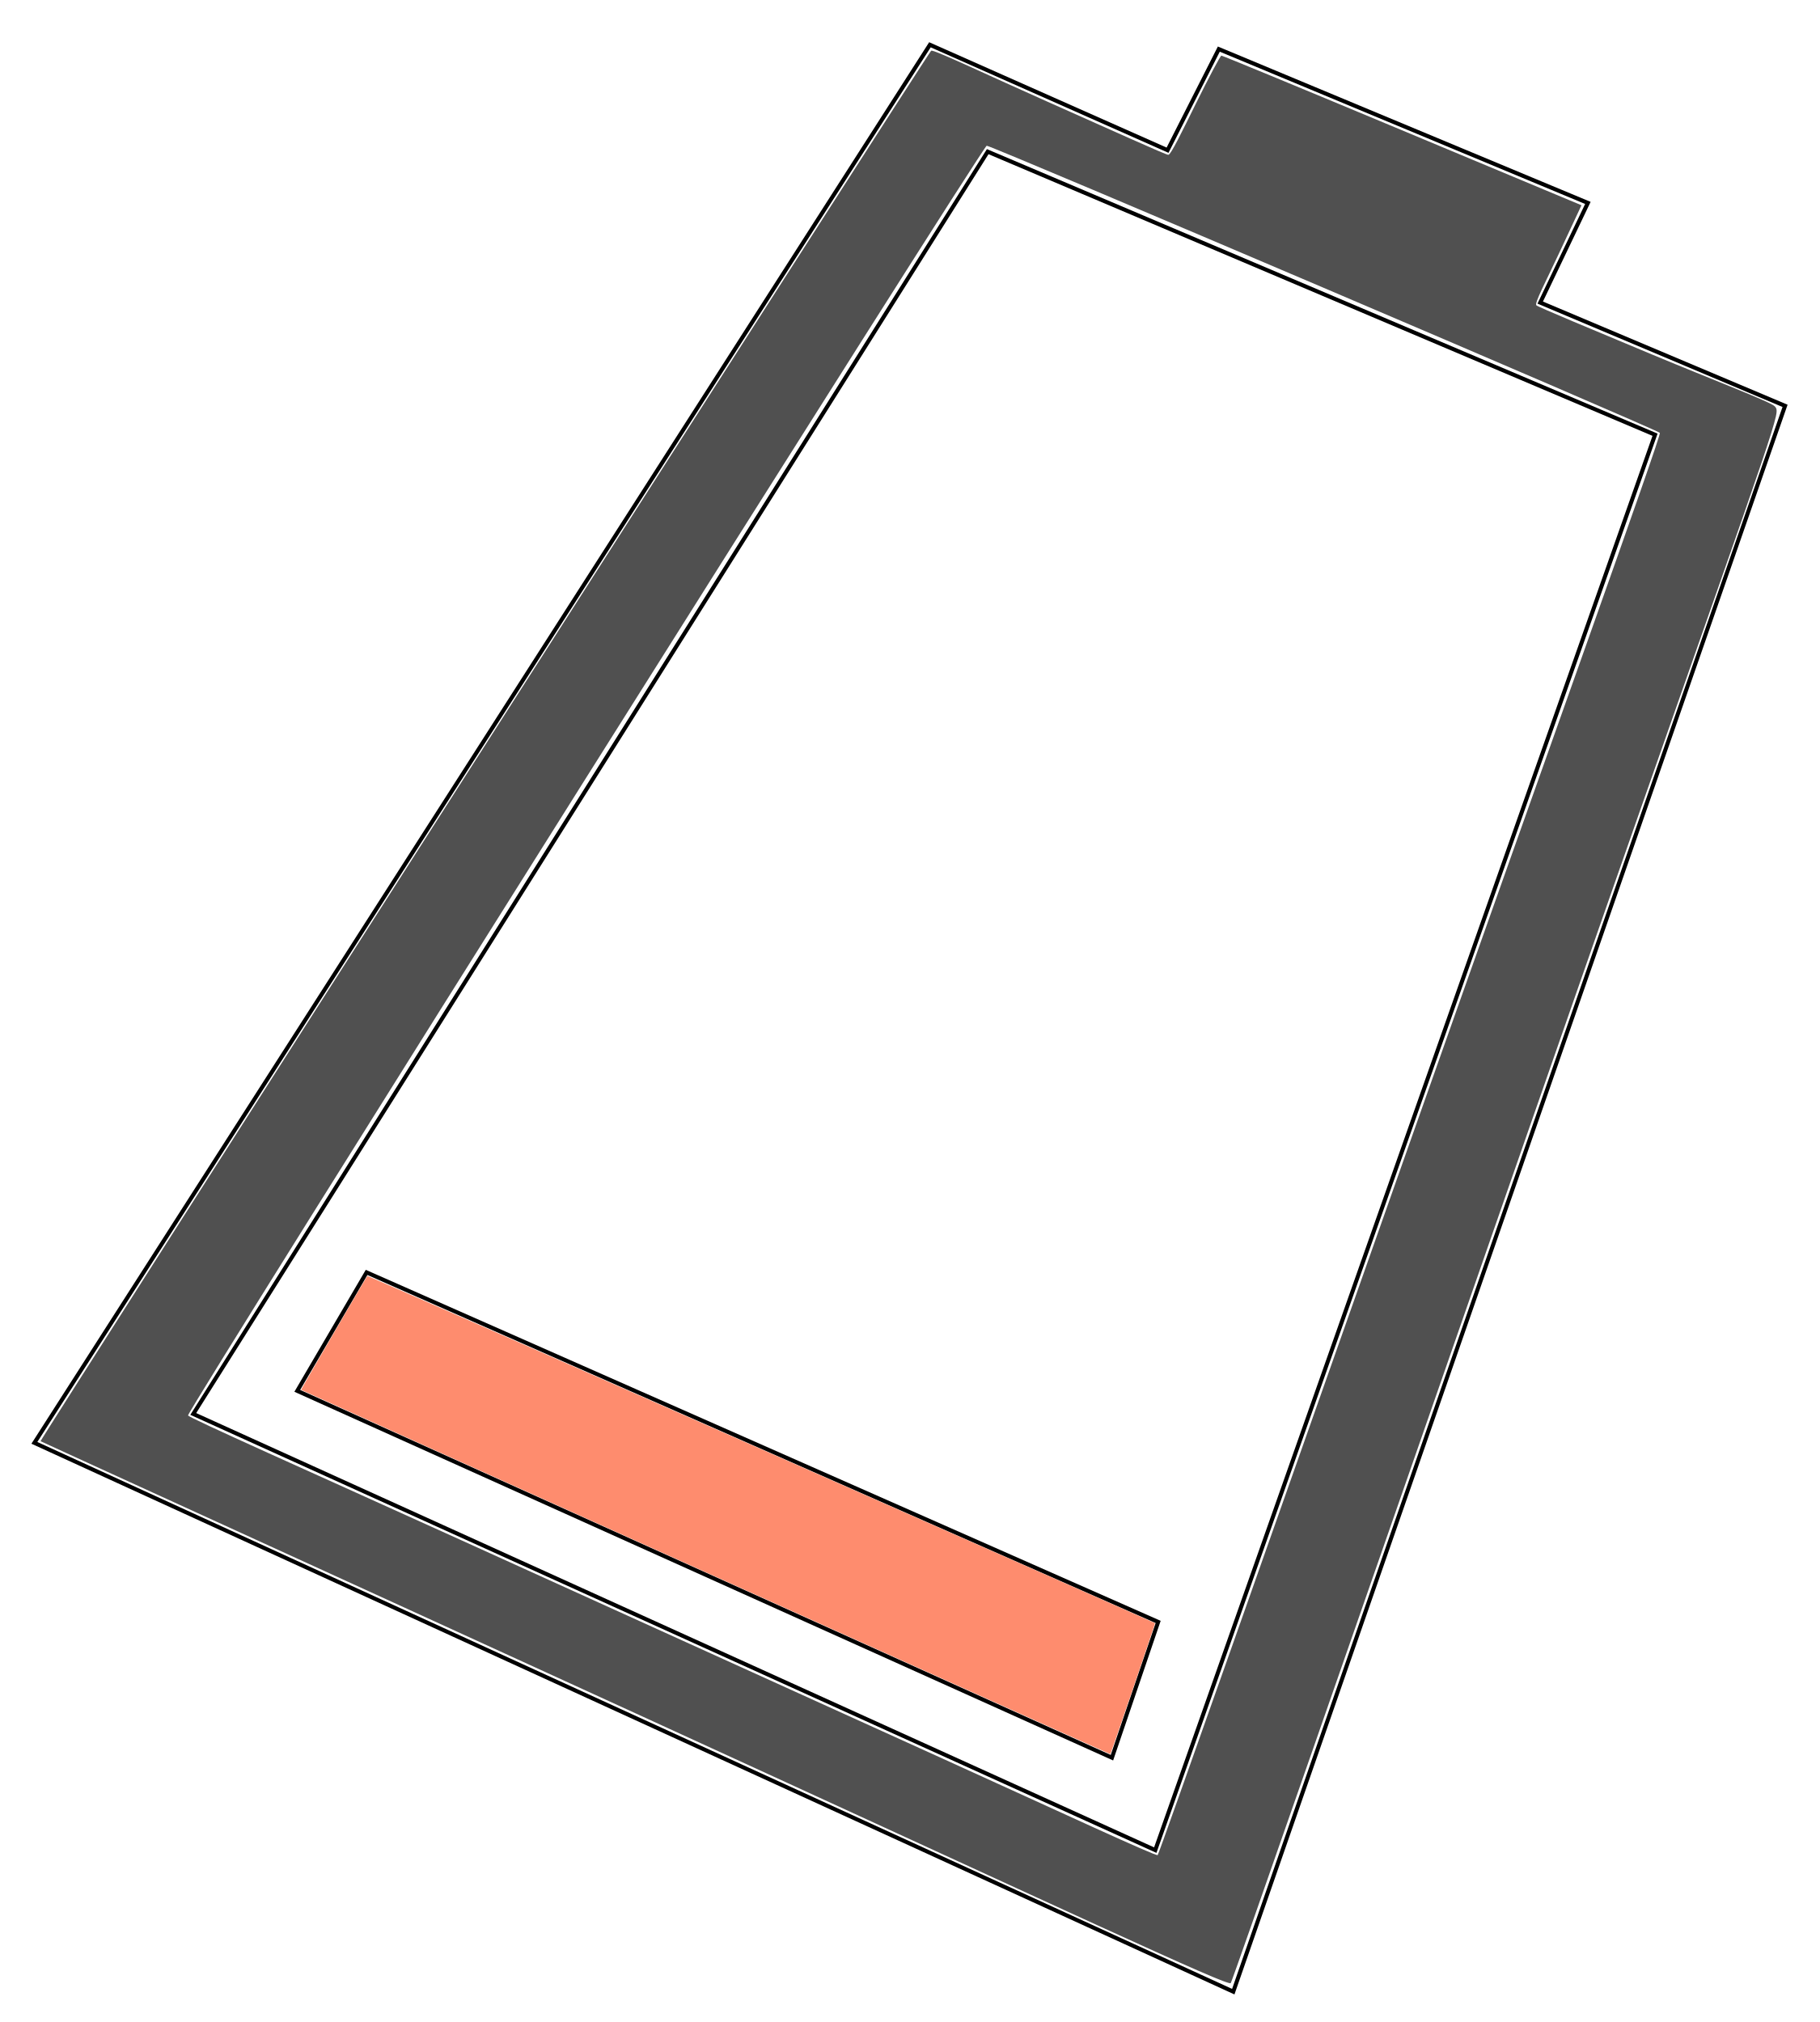
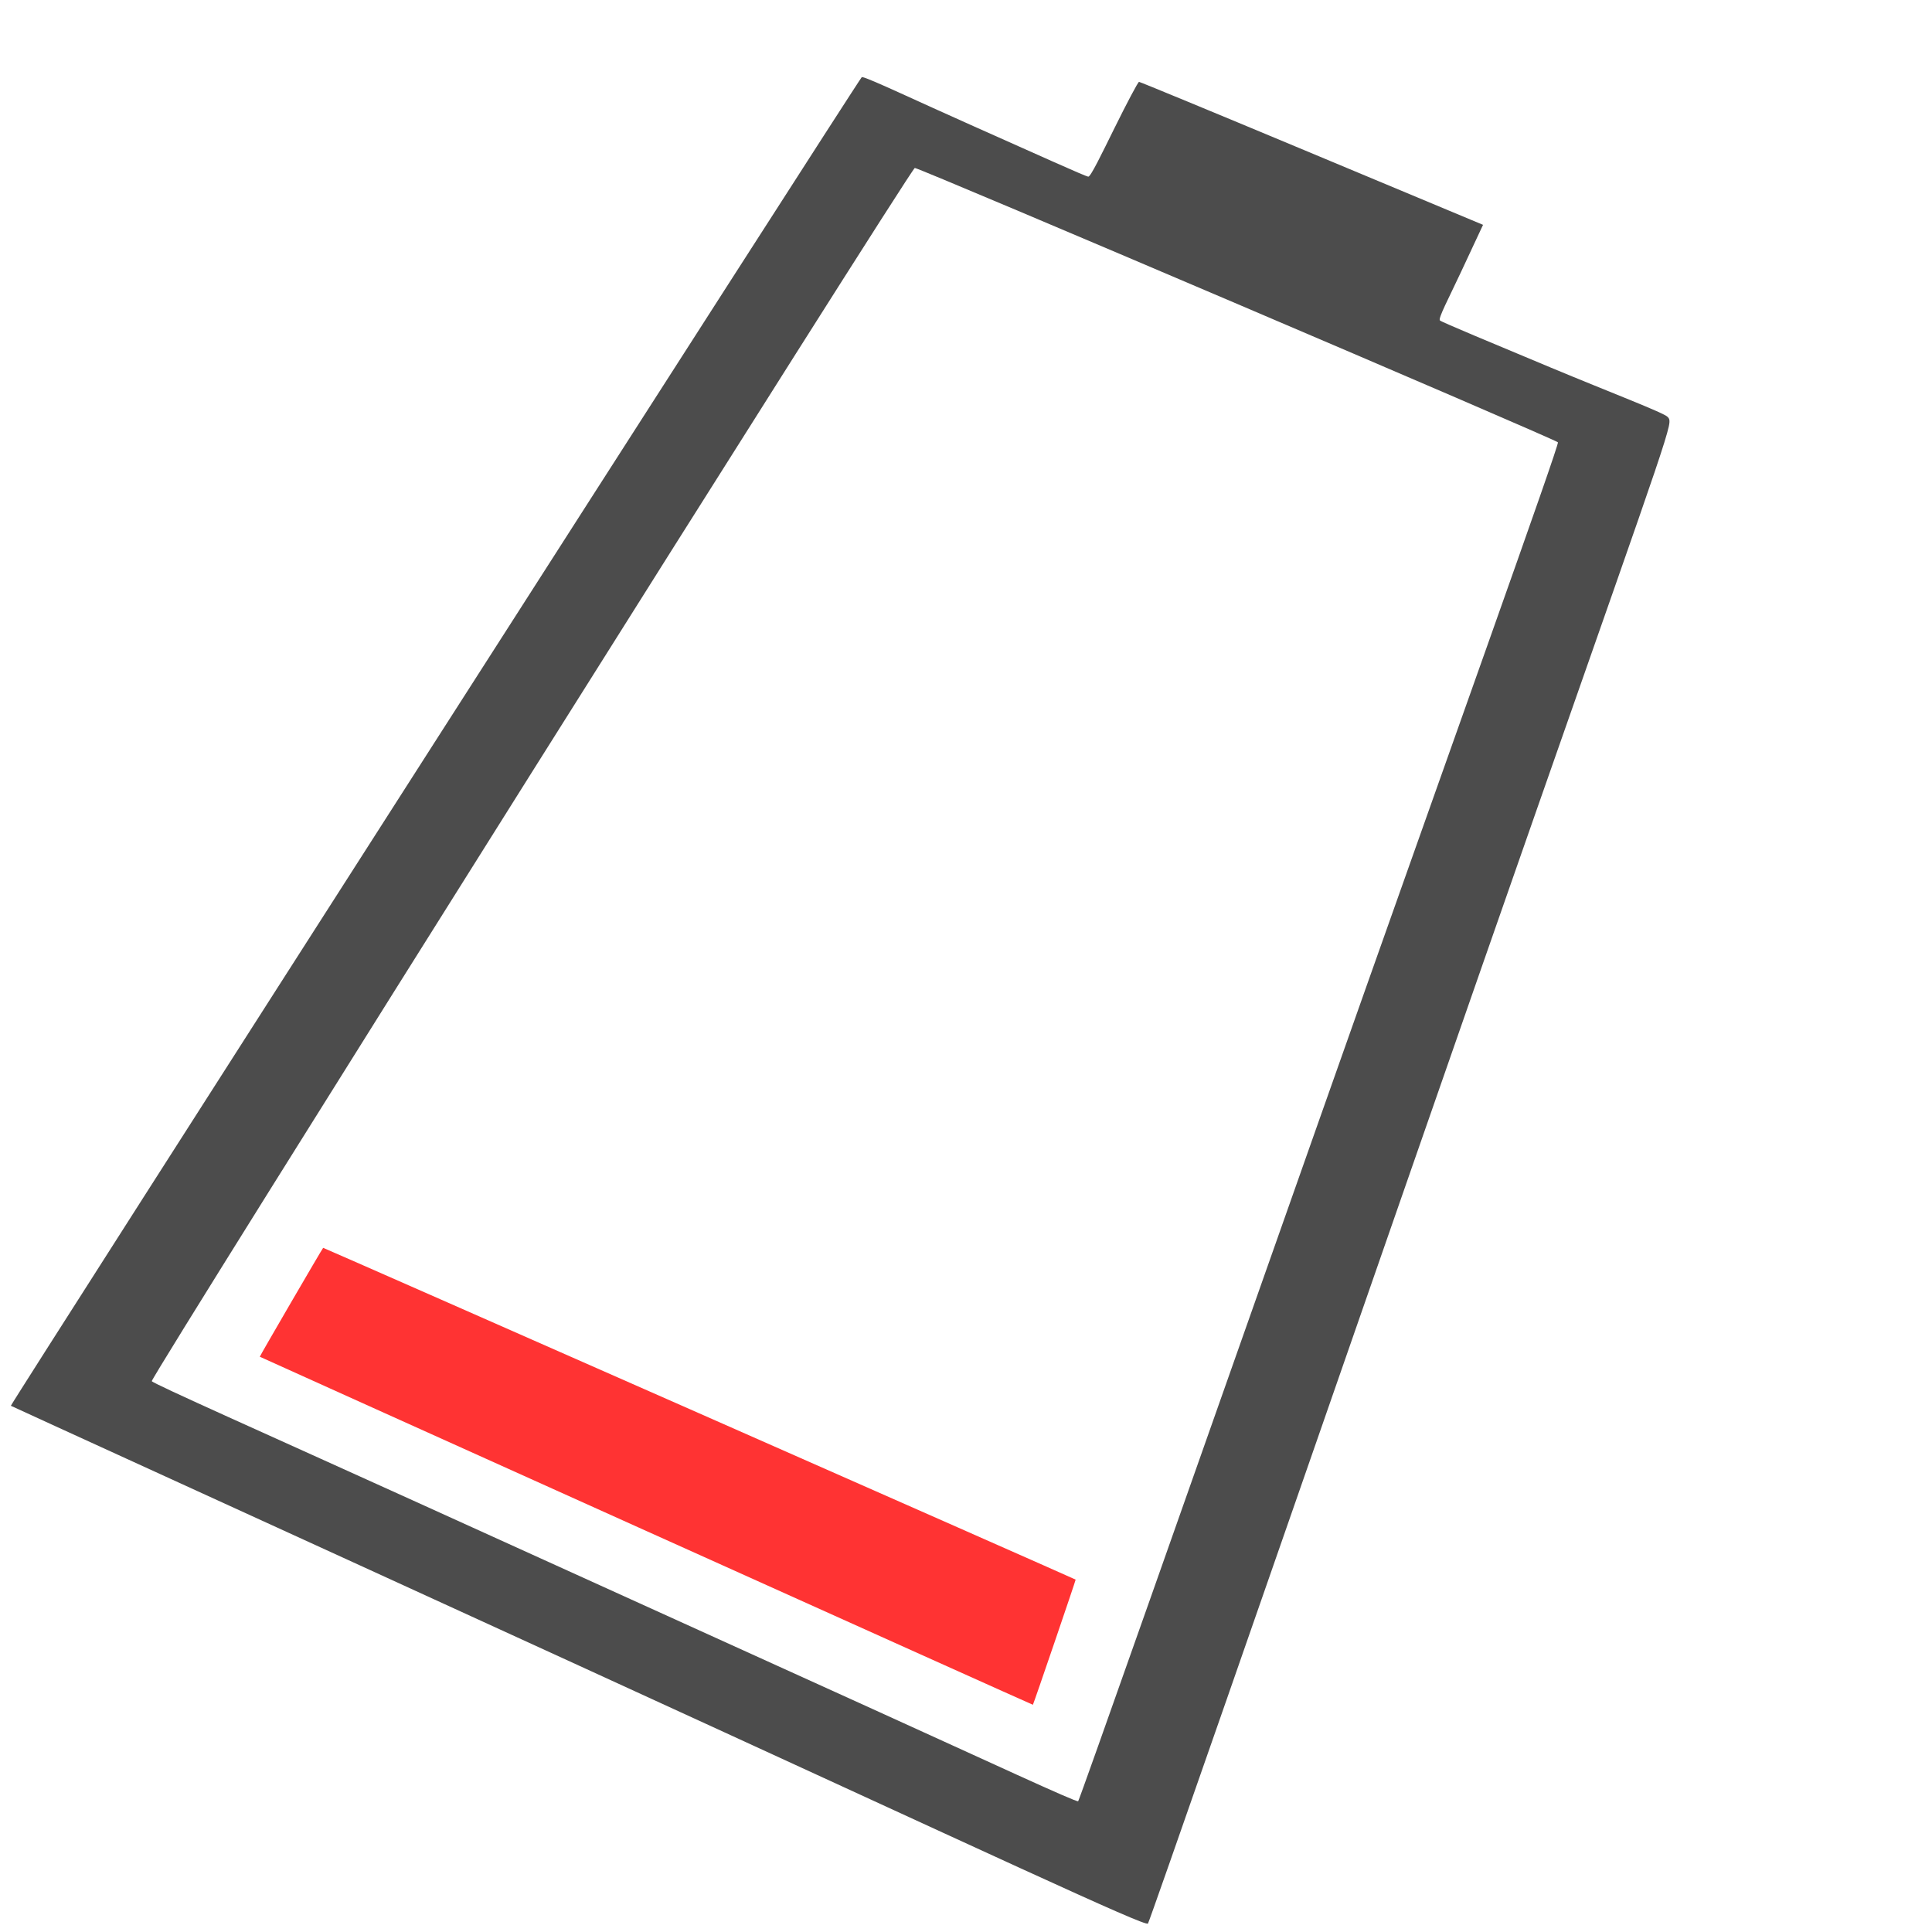
- <svg xmlns="http://www.w3.org/2000/svg" width="450" height="500" id="svg2" version="1.1">
-   <defs id="defs4" />
-   <g id="layer1" transform="translate(-118.7857,-311.4336)">
-     <g id="g3792" transform="translate(8,-7)">
-       <path id="path2996" d="m 119.286,675.219 221.429,-345.714 58.75,26.071 12.679,-25 91.25,38.036 -11.786,24.643 60.536,25.536 -136.429,392.143 z" style="fill:none;stroke:#000000;stroke-width:1px;stroke-linecap:butt;stroke-linejoin:miter;stroke-opacity:1" />
-       <path id="path2998" d="M 158.571,668.076 355,355.934 l 165,70 -123.571,350 z" style="fill:none;stroke:#000000;stroke-width:1px;stroke-linecap:butt;stroke-linejoin:miter;stroke-opacity:1" />
-       <path id="path3000" d="m 184.286,662.362 17.143,-29.286 195.714,86.429 -11.429,33.571 z" style="fill:none;stroke:#000000;stroke-width:1px;stroke-linecap:butt;stroke-linejoin:miter;stroke-opacity:1" />
-       <path id="path3008" d="m 177.313,614.746 c -0.978,-0.201 -1.75,-1.26 -1.75,-2.402 0,-1.634 0.495,-1.949 2.47,-1.571 1.358,0.26 2.232,0.087 1.941,-0.383 -0.291,-0.471 0.498,-0.856 1.753,-0.856 2.252,0 2.255,-0.018 0.262,-1.414 -1.626,-1.139 -2.735,-1.19 -5.695,-0.264 -2.021,0.633 -3.861,1.832 -4.087,2.664 -0.243,0.894 -0.459,0.619 -0.528,-0.671 -0.204,-3.839 1.613,-6.934 5.045,-8.596 1.836,-0.889 3.231,-1.977 3.1,-2.418 -0.498,-1.677 0.935,-4.301 2.349,-4.301 0.823,0 1.346,-0.729 1.183,-1.646 -0.162,-0.905 0.249,-1.837 0.913,-2.069 0.87,-0.305 1.114,1.062 0.875,4.896 -0.183,2.926 -0.481,5.769 -0.663,6.319 -0.182,0.55 0.464,2.492 1.435,4.316 2.296,4.312 1.865,8.684 -0.854,8.684 -1.443,0 -1.967,-0.627 -1.88,-2.25 0.066,-1.238 -0.079,-2.25 -0.321,-2.25 -0.648,0 -2.912,2.375 -3.388,3.554 -0.226,0.56 -1.198,0.856 -2.161,0.659 z" style="opacity:0.827;fill:#fefefe;fill-opacity:1" />
-       <path id="path3014" d="m 285.266,707.217 c -54.966,-24.755 -99.98,-45.049 -100.031,-45.097 -0.08,-0.074 16.103,-27.884 16.398,-28.18 0.077,-0.077 194.49,85.642 194.742,85.865 0.08,0.071 -10.944,32.352 -11.061,32.387 -0.061,0.019 -45.082,-20.22 -100.048,-44.976 z" style="opacity:0.827;fill:#fe572c;fill-opacity:0.827" />
-       <path id="path3016" d="m 341.219,330.969 c -0.122,-0.022 -0.191,0.003 -0.219,0.031 -1.122,1.135 -220.43,343.574 -220.188,343.812 0.109,0.107 66.519,30.383 147.094,67.281 108.654,49.756 146.565,67.65 147.188,66.719 0.462,-0.69 31.258,-89.202 68.281,-195.625 52.977,-152.283 64.805,-184.181 66.5,-191.781 0.419,-1.879 0.042,-2.111 -0.281,-2.5 -0.853,-1.029 -15.338,-6.548 -30.188,-12.75 -14.85,-6.202 -28.244,-11.767 -28.75,-12.219 -0.541,-0.482 2.225,-5.647 5.531,-12.719 l 5.625,-12.031 -3.219,-1.344 c -1.763,-0.736 -21.695,-9.064 -44.281,-18.5 -22.587,-9.436 -41.275,-17.156 -41.531,-17.156 -0.257,0 -3.112,5.4 -6.375,12 -3.263,6.6 -6.114,12.531 -6.75,12.531 -0.636,0 -14.233,-6.186 -29.781,-13.094 -14.576,-6.476 -26.819,-12.319 -28.656,-12.656 z m 13.531,23.5 c 1.275,0 165.369,70.006 166.438,71 0.475,0.442 -27.839,79.215 -61.781,175.375 -33.942,96.16 -62.008,175.918 -62.375,176.312 -0.367,0.394 -24.29,-10.75 -53.156,-23.844 -28.866,-13.094 -82.506,-37.443 -119.219,-54.094 -36.712,-16.651 -67.375,-30.265 -67.375,-30.781 0,-1.568 196.48,-313.969 197.469,-313.969 z" style="opacity:0.827;fill:#000000;fill-opacity:0.827" />
-     </g>
+ <svg xmlns="http://www.w3.org/2000/svg" width="500" height="500" id="svg2" version="1.1">
+   <g id="border" transform="translate(-118,-311)">
+     <path opacity="0.7" fill="#000" d="m 341.219,330.969 c -0.122,-0.022 -0.191,0.003 -0.219,0.031 -1.122,1.135 -220.43,343.574 -220.188,343.812 0.109,0.107 66.519,30.383 147.094,67.281 108.654,49.756 146.565,67.65 147.188,66.719 0.462,-0.69 31.258,-89.202 68.281,-195.625 52.977,-152.283 64.805,-184.181 66.5,-191.781 0.419,-1.879 0.042,-2.111 -0.281,-2.5 -0.853,-1.029 -15.338,-6.548 -30.188,-12.75 -14.85,-6.202 -28.244,-11.767 -28.75,-12.219 -0.541,-0.482 2.225,-5.647 5.531,-12.719 l 5.625,-12.031 -3.219,-1.344 c -1.763,-0.736 -21.695,-9.064 -44.281,-18.5 -22.587,-9.436 -41.275,-17.156 -41.531,-17.156 -0.257,0 -3.112,5.4 -6.375,12 -3.263,6.6 -6.114,12.531 -6.75,12.531 -0.636,0 -14.233,-6.186 -29.781,-13.094 -14.576,-6.476 -26.819,-12.319 -28.656,-12.656 z m 13.531,23.5 c 1.275,0 165.369,70.006 166.438,71 0.475,0.442 -27.839,79.215 -61.781,175.375 -33.942,96.16 -62.008,175.918 -62.375,176.312 -0.367,0.394 -24.29,-10.75 -53.156,-23.844 -28.866,-13.094 -82.506,-37.443 -119.219,-54.094 -36.712,-16.651 -67.375,-30.265 -67.375,-30.781 0,-1.568 196.48,-313.969 197.469,-313.969 z" />
+   </g>
+   <g id="barbottom" transform="translate(-118,-311)">
+     <path opacity="0.8" fill="red" d="m 285.266,707.217 c -54.966,-24.755 -99.98,-45.049 -100.031,-45.097 -0.08,-0.074 16.103,-27.884 16.398,-28.18 0.077,-0.077 194.49,85.642 194.742,85.865 0.08,0.071 -10.944,32.352 -11.061,32.387 -0.061,0.019 -45.082,-20.22 -100.048,-44.976 z" />
  </g>
</svg>
